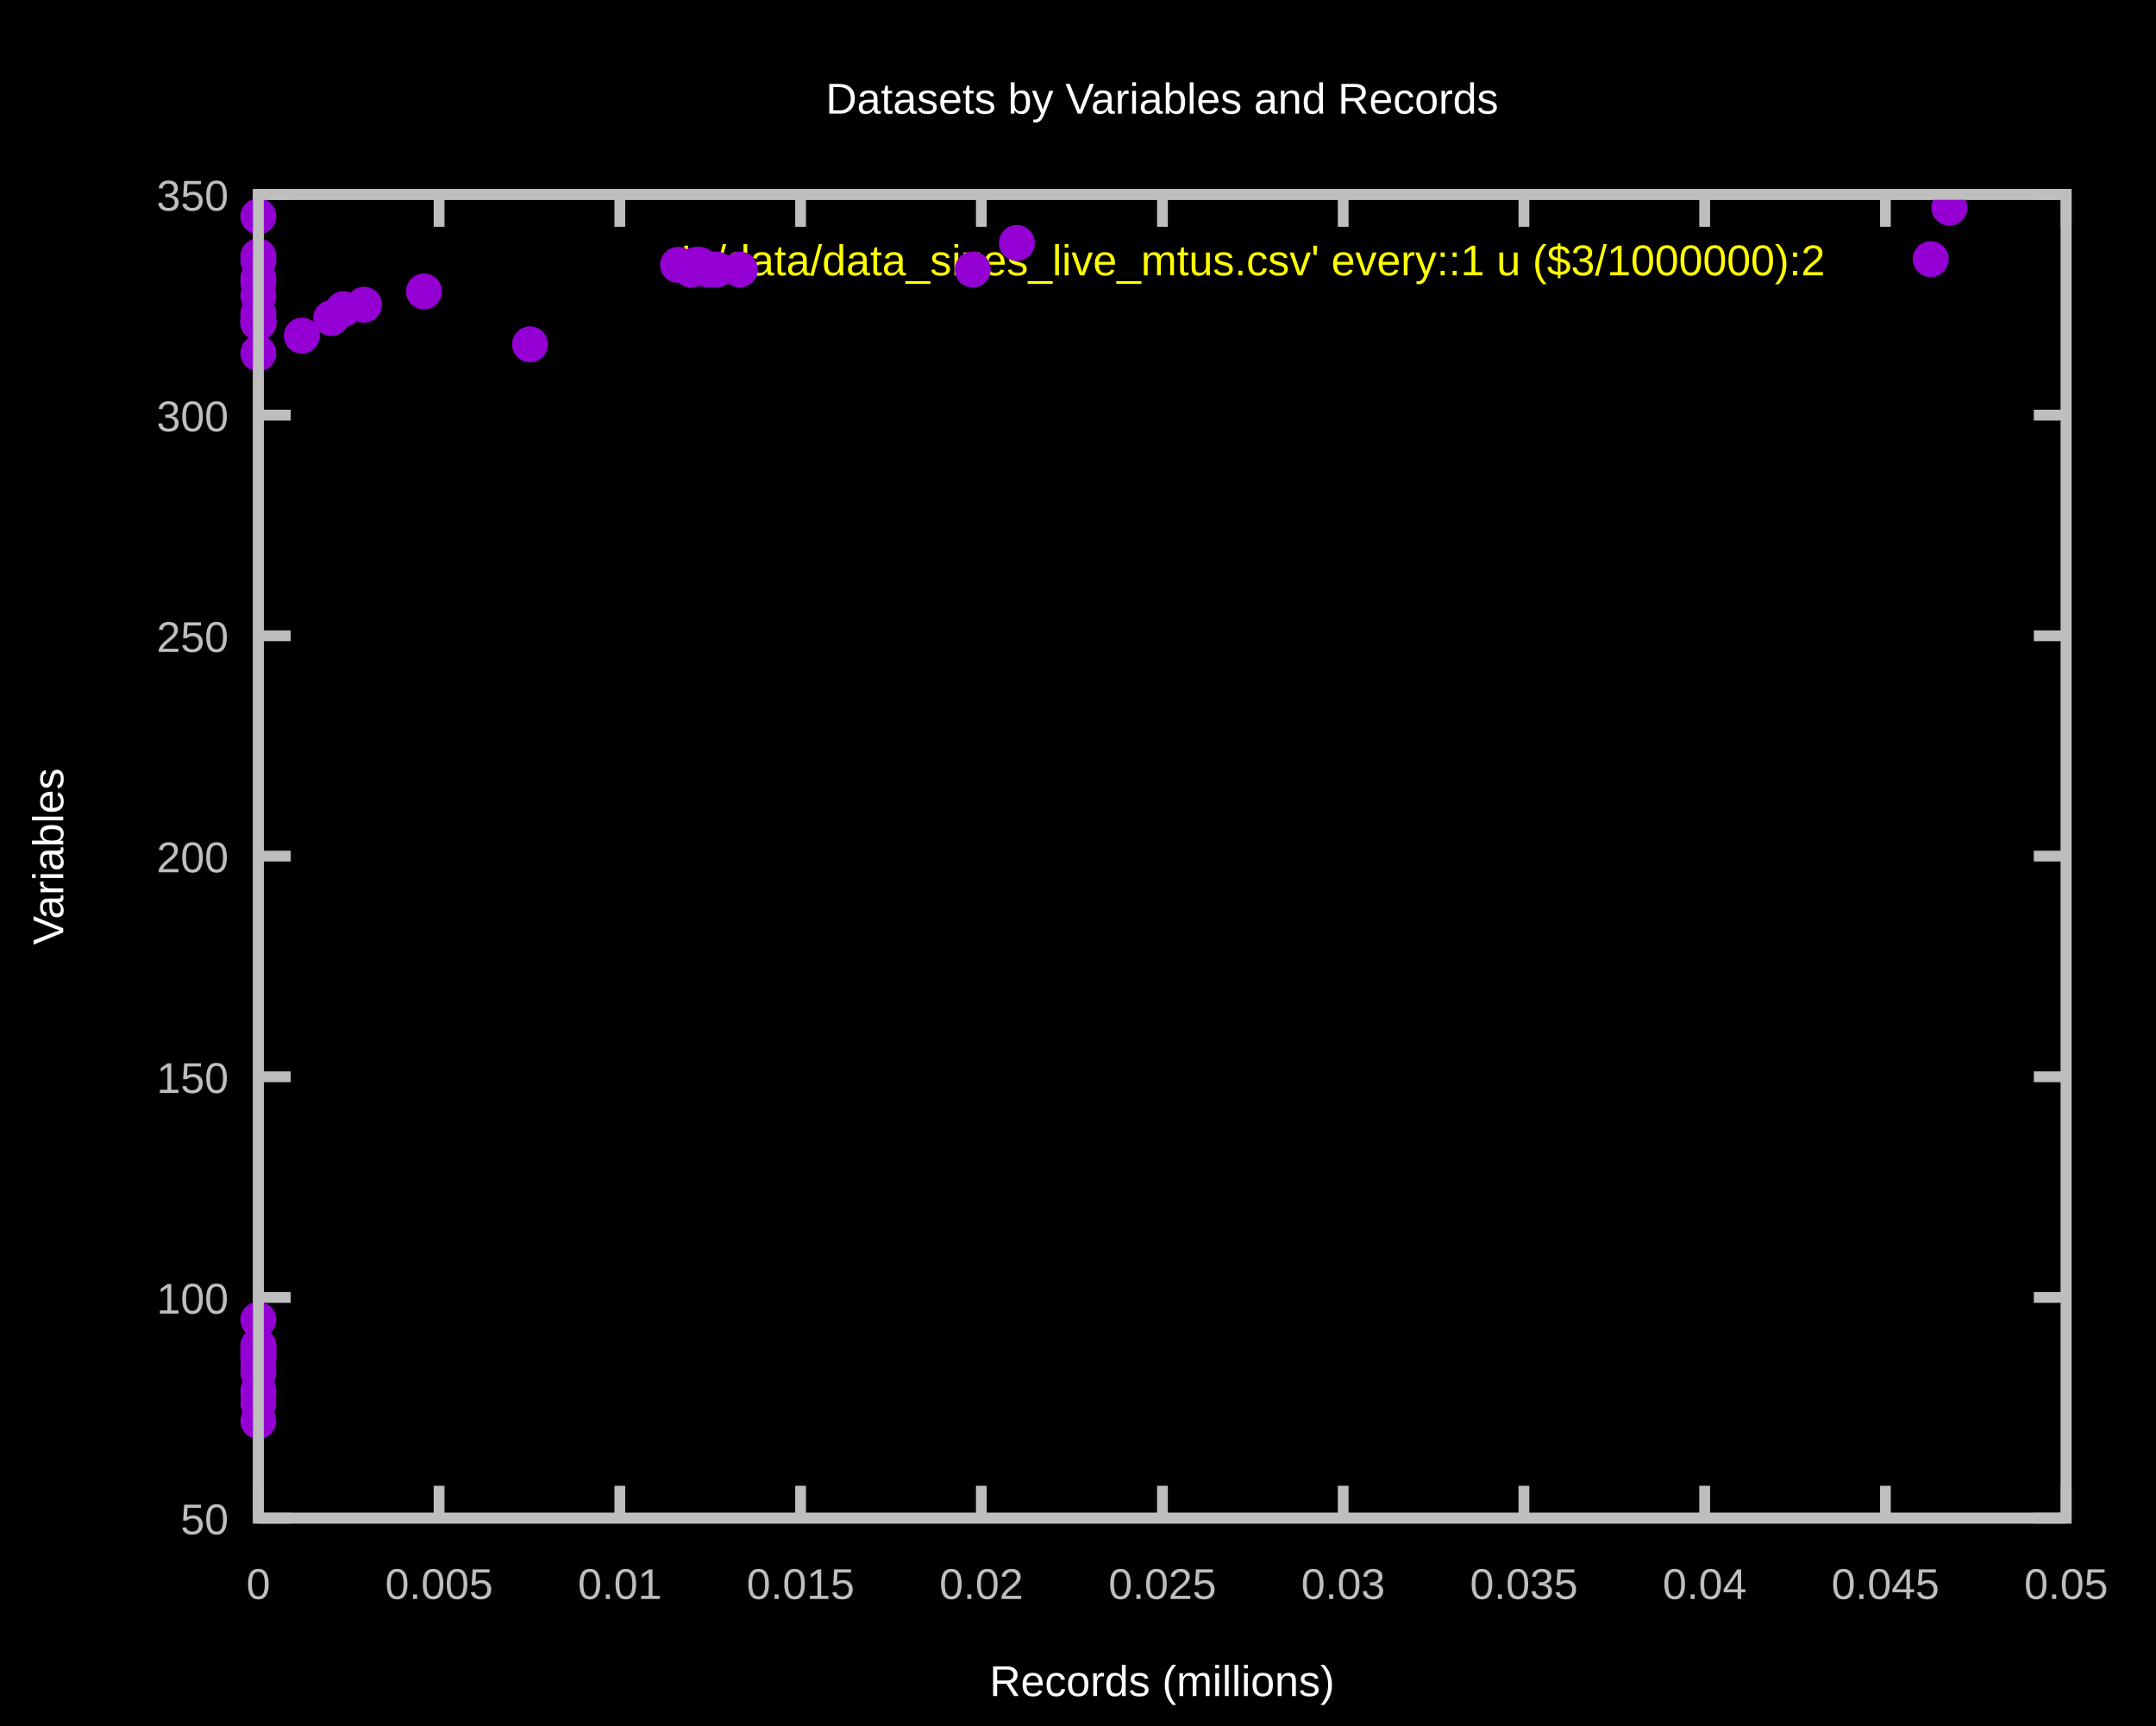
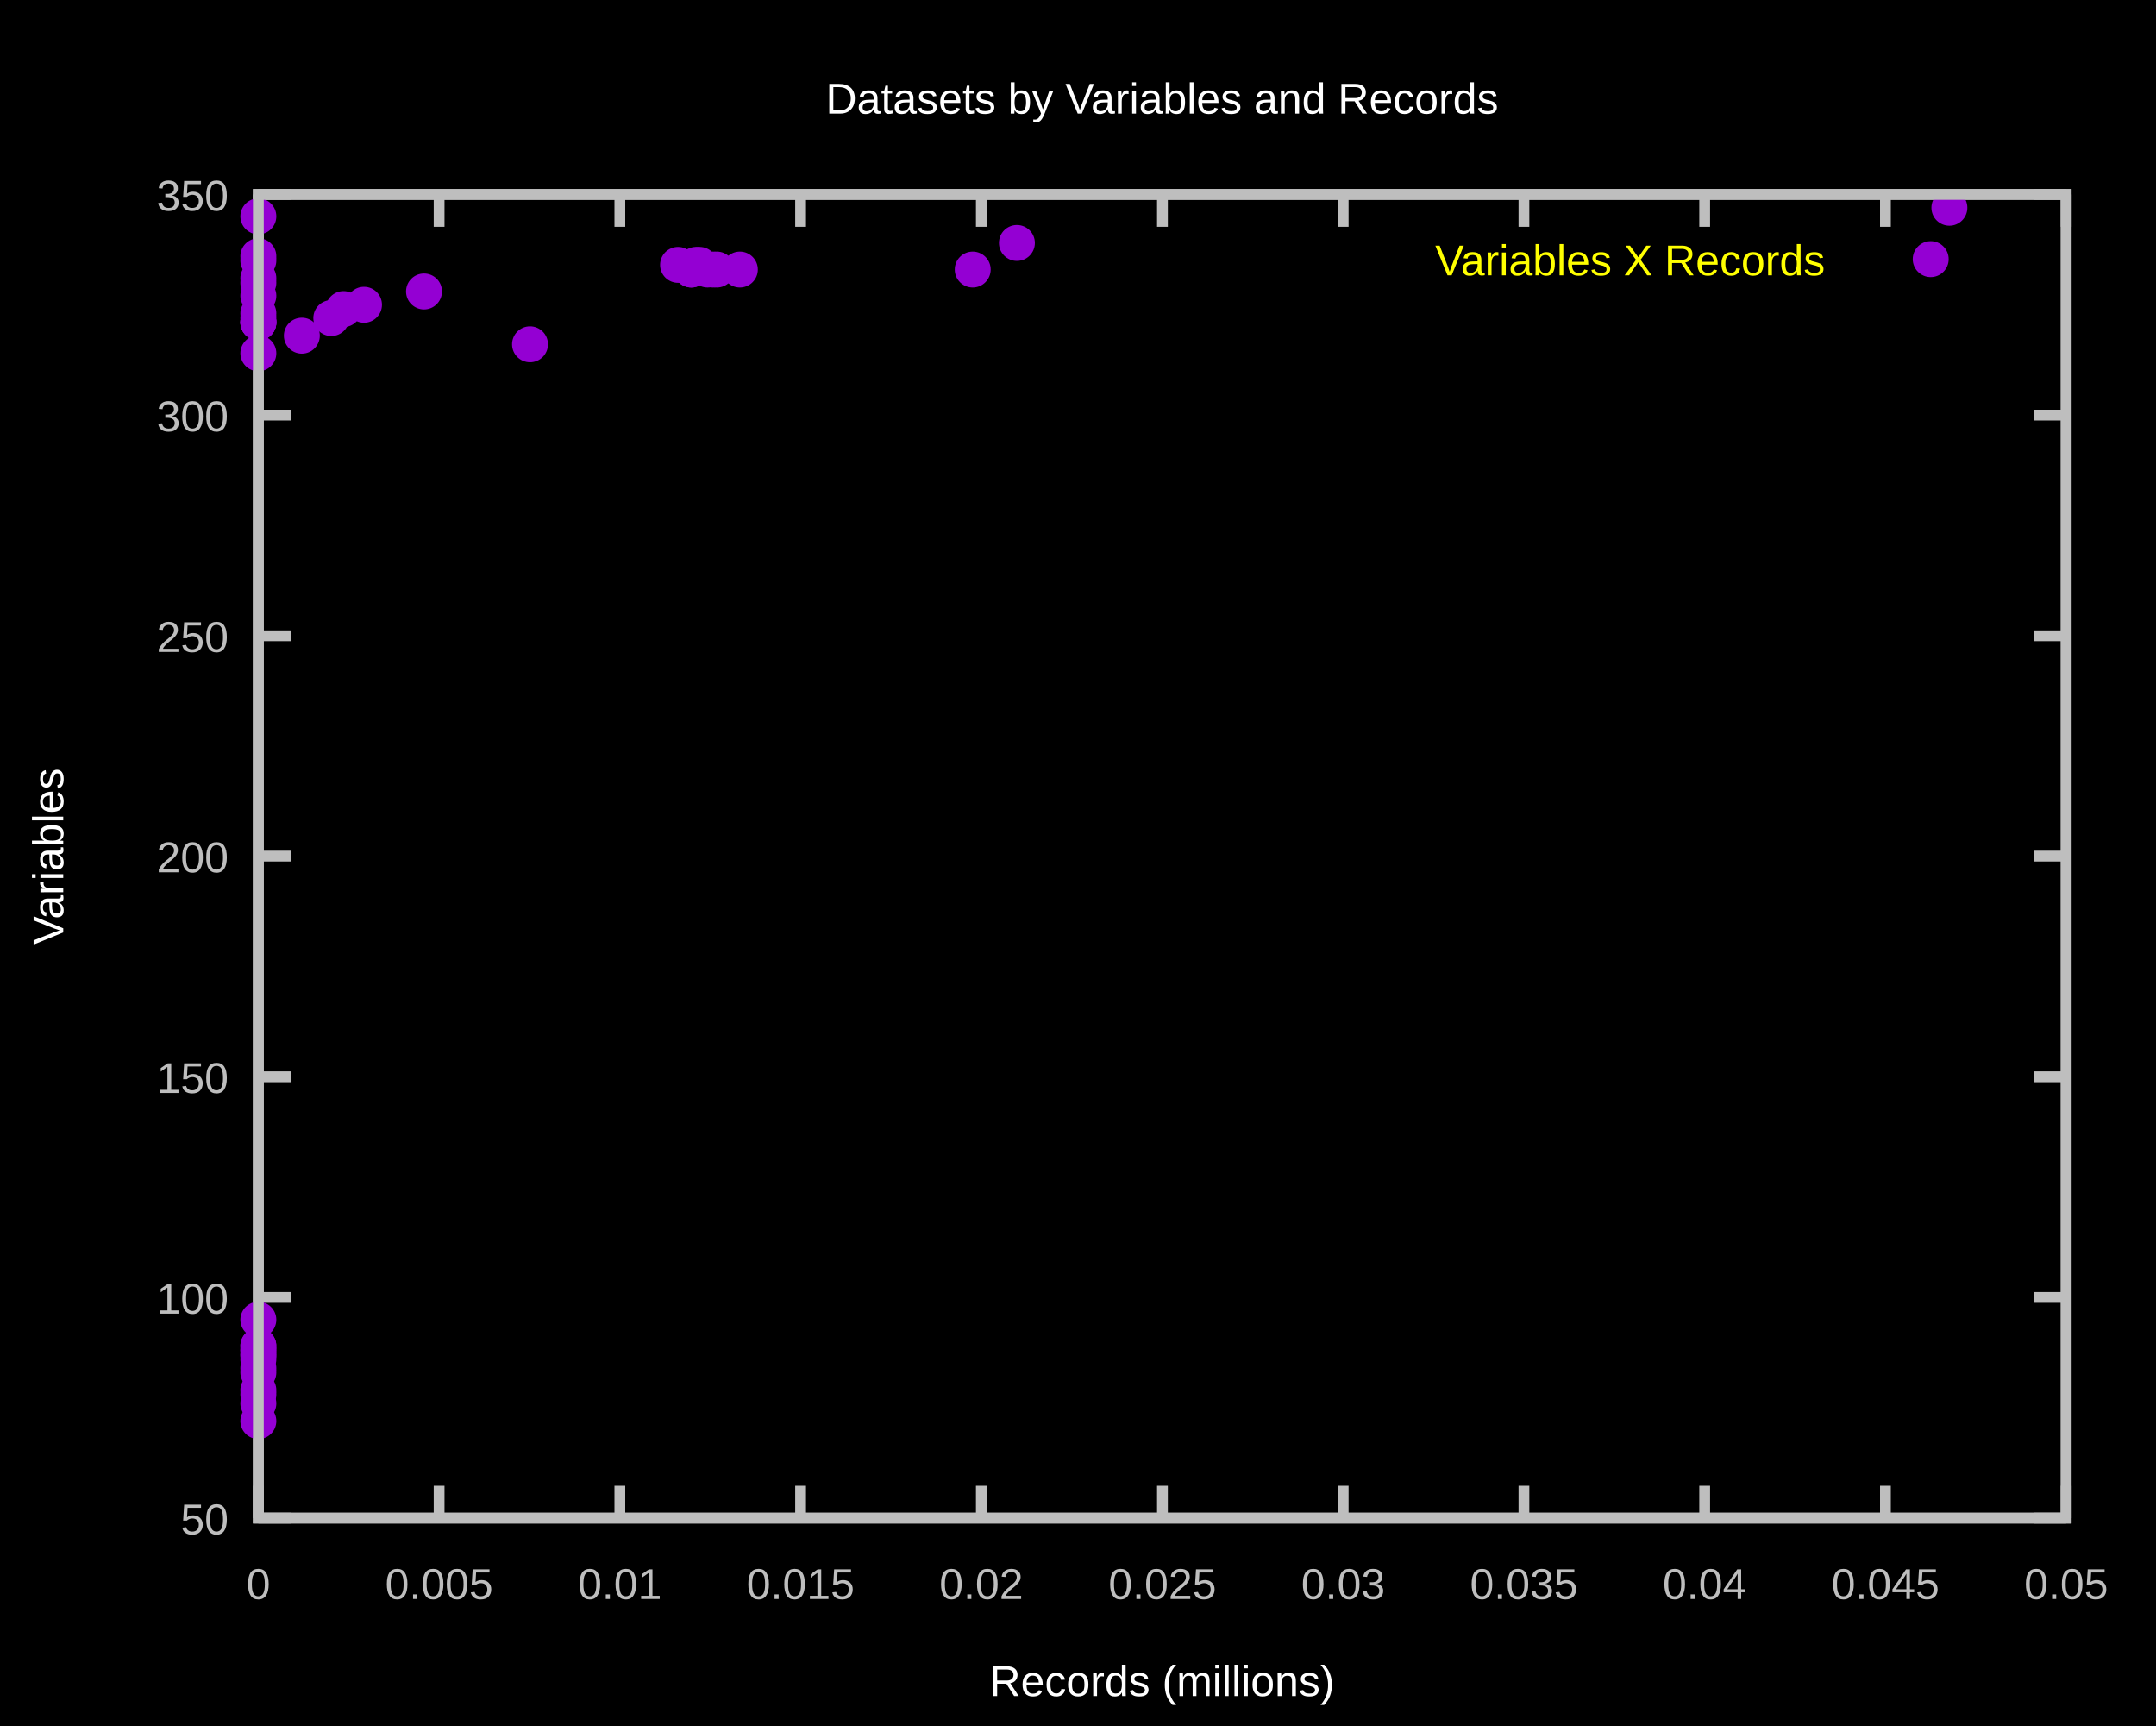
<svg xmlns="http://www.w3.org/2000/svg" xmlns:xlink="http://www.w3.org/1999/xlink" width="600" height="480" viewBox="0 0 600 480">
  <g id="gnuplot_canvas">
    <rect x="0" y="0" width="600" height="480" fill="none" />
    <defs>
      <circle id="gpDot" r="0.5" stroke-width="0.5" />
      <path id="gpPt0" stroke-width="0.222" stroke="currentColor" d="M-1,0 h2 M0,-1 v2" />
      <path id="gpPt1" stroke-width="0.222" stroke="currentColor" d="M-1,-1 L1,1 M1,-1 L-1,1" />
      <path id="gpPt2" stroke-width="0.222" stroke="currentColor" d="M-1,0 L1,0 M0,-1 L0,1 M-1,-1 L1,1 M-1,1 L1,-1" />
      <rect id="gpPt3" stroke-width="0.222" stroke="currentColor" x="-1" y="-1" width="2" height="2" />
      <rect id="gpPt4" stroke-width="0.222" stroke="currentColor" fill="currentColor" x="-1" y="-1" width="2" height="2" />
      <circle id="gpPt5" stroke-width="0.222" stroke="currentColor" cx="0" cy="0" r="1" />
      <use xlink:href="#gpPt5" id="gpPt6" fill="currentColor" stroke="none" />
      <path id="gpPt7" stroke-width="0.222" stroke="currentColor" d="M0,-1.33 L-1.33,0.67 L1.33,0.67 z" />
      <use xlink:href="#gpPt7" id="gpPt8" fill="currentColor" stroke="none" />
      <use xlink:href="#gpPt7" id="gpPt9" stroke="currentColor" transform="rotate(180)" />
      <use xlink:href="#gpPt9" id="gpPt10" fill="currentColor" stroke="none" />
      <use xlink:href="#gpPt3" id="gpPt11" stroke="currentColor" transform="rotate(45)" />
      <use xlink:href="#gpPt11" id="gpPt12" fill="currentColor" stroke="none" />
      <path id="gpPt13" stroke-width="0.222" stroke="currentColor" d="M0,1.330 L1.265,0.411 L0.782,-1.067 L-0.782,-1.076 L-1.265,0.411 z" />
      <use xlink:href="#gpPt13" id="gpPt14" fill="currentColor" stroke="none" />
      <filter id="textbox" filterUnits="objectBoundingBox" x="0" y="0" height="1" width="1">
        <feFlood flood-color="white" flood-opacity="1" result="bgnd" />
        <feComposite in="SourceGraphic" in2="bgnd" operator="atop" />
      </filter>
      <filter id="greybox" filterUnits="objectBoundingBox" x="0" y="0" height="1" width="1">
        <feFlood flood-color="lightgrey" flood-opacity="1" result="grey" />
        <feComposite in="SourceGraphic" in2="grey" operator="atop" />
      </filter>
    </defs>
    <g fill="none" color="white" stroke="currentColor" stroke-width="1.00" stroke-linecap="butt" stroke-linejoin="miter">
</g>
    <g fill="none" color="black" stroke="currentColor" stroke-width="1.00" stroke-linecap="butt" stroke-linejoin="miter">
      <g stroke="none" shape-rendering="crispEdges">
        <polygon fill="rgb(  0,   0,   0)" points="0.0,480.0 599.9,480.0 599.9,0.1 0.0,0.1 " />
      </g>
      <path stroke="black" d="M0.0,480.0 L0.0,0.1 L599.9,0.1 L599.9,480.0 L0.0,480.0 Z  " />
    </g>
    <g fill="none" color="black" stroke="black" stroke-width="3.00" stroke-linecap="butt" stroke-linejoin="miter">
</g>
    <g fill="none" color="black" stroke="currentColor" stroke-width="3.00" stroke-linecap="butt" stroke-linejoin="miter">
      <path stroke="rgb(190, 190, 190)" d="M71.9,422.4 L80.9,422.4 M575.0,422.4 L566.0,422.4  " />
      <g transform="translate(63.6,426.9)" stroke="none" fill="rgb(190,190,190)" font-family="Arial" font-size="12.00" text-anchor="end">
        <text>
          <tspan font-family="Arial"> 50</tspan>
        </text>
      </g>
    </g>
    <g fill="none" color="black" stroke="currentColor" stroke-width="3.00" stroke-linecap="butt" stroke-linejoin="miter">
      <path stroke="rgb(190, 190, 190)" d="M71.9,361.0 L80.9,361.0 M575.0,361.0 L566.0,361.0  " />
      <g transform="translate(63.6,365.5)" stroke="none" fill="rgb(190,190,190)" font-family="Arial" font-size="12.00" text-anchor="end">
        <text>
          <tspan font-family="Arial"> 100</tspan>
        </text>
      </g>
    </g>
    <g fill="none" color="black" stroke="currentColor" stroke-width="3.00" stroke-linecap="butt" stroke-linejoin="miter">
      <path stroke="rgb(190, 190, 190)" d="M71.9,299.6 L80.9,299.6 M575.0,299.6 L566.0,299.6  " />
      <g transform="translate(63.6,304.1)" stroke="none" fill="rgb(190,190,190)" font-family="Arial" font-size="12.00" text-anchor="end">
        <text>
          <tspan font-family="Arial"> 150</tspan>
        </text>
      </g>
    </g>
    <g fill="none" color="black" stroke="currentColor" stroke-width="3.00" stroke-linecap="butt" stroke-linejoin="miter">
      <path stroke="rgb(190, 190, 190)" d="M71.9,238.2 L80.9,238.2 M575.0,238.2 L566.0,238.2  " />
      <g transform="translate(63.6,242.7)" stroke="none" fill="rgb(190,190,190)" font-family="Arial" font-size="12.00" text-anchor="end">
        <text>
          <tspan font-family="Arial"> 200</tspan>
        </text>
      </g>
    </g>
    <g fill="none" color="black" stroke="currentColor" stroke-width="3.00" stroke-linecap="butt" stroke-linejoin="miter">
      <path stroke="rgb(190, 190, 190)" d="M71.9,176.9 L80.9,176.9 M575.0,176.9 L566.0,176.9  " />
      <g transform="translate(63.6,181.4)" stroke="none" fill="rgb(190,190,190)" font-family="Arial" font-size="12.00" text-anchor="end">
        <text>
          <tspan font-family="Arial"> 250</tspan>
        </text>
      </g>
    </g>
    <g fill="none" color="black" stroke="currentColor" stroke-width="3.00" stroke-linecap="butt" stroke-linejoin="miter">
      <path stroke="rgb(190, 190, 190)" d="M71.9,115.5 L80.9,115.5 M575.0,115.5 L566.0,115.5  " />
      <g transform="translate(63.6,120.0)" stroke="none" fill="rgb(190,190,190)" font-family="Arial" font-size="12.00" text-anchor="end">
        <text>
          <tspan font-family="Arial"> 300</tspan>
        </text>
      </g>
    </g>
    <g fill="none" color="black" stroke="currentColor" stroke-width="3.00" stroke-linecap="butt" stroke-linejoin="miter">
      <path stroke="rgb(190, 190, 190)" d="M71.9,54.1 L80.9,54.1 M575.0,54.1 L566.0,54.1  " />
      <g transform="translate(63.6,58.6)" stroke="none" fill="rgb(190,190,190)" font-family="Arial" font-size="12.00" text-anchor="end">
        <text>
          <tspan font-family="Arial"> 350</tspan>
        </text>
      </g>
    </g>
    <g fill="none" color="black" stroke="currentColor" stroke-width="3.00" stroke-linecap="butt" stroke-linejoin="miter">
      <path stroke="rgb(190, 190, 190)" d="M71.9,422.4 L71.9,413.4 M71.9,54.1 L71.9,63.1  " />
      <g transform="translate(71.9,444.9)" stroke="none" fill="rgb(190,190,190)" font-family="Arial" font-size="12.00" text-anchor="middle">
        <text>
          <tspan font-family="Arial"> 0</tspan>
        </text>
      </g>
    </g>
    <g fill="none" color="black" stroke="currentColor" stroke-width="3.00" stroke-linecap="butt" stroke-linejoin="miter">
      <path stroke="rgb(190, 190, 190)" d="M122.2,422.4 L122.2,413.4 M122.2,54.1 L122.2,63.1  " />
      <g transform="translate(122.2,444.9)" stroke="none" fill="rgb(190,190,190)" font-family="Arial" font-size="12.00" text-anchor="middle">
        <text>
          <tspan font-family="Arial"> 0.005</tspan>
        </text>
      </g>
    </g>
    <g fill="none" color="black" stroke="currentColor" stroke-width="3.00" stroke-linecap="butt" stroke-linejoin="miter">
      <path stroke="rgb(190, 190, 190)" d="M172.5,422.4 L172.5,413.4 M172.5,54.1 L172.5,63.1  " />
      <g transform="translate(172.5,444.9)" stroke="none" fill="rgb(190,190,190)" font-family="Arial" font-size="12.00" text-anchor="middle">
        <text>
          <tspan font-family="Arial"> 0.01</tspan>
        </text>
      </g>
    </g>
    <g fill="none" color="black" stroke="currentColor" stroke-width="3.00" stroke-linecap="butt" stroke-linejoin="miter">
      <path stroke="rgb(190, 190, 190)" d="M222.8,422.4 L222.8,413.4 M222.8,54.1 L222.8,63.1  " />
      <g transform="translate(222.8,444.9)" stroke="none" fill="rgb(190,190,190)" font-family="Arial" font-size="12.00" text-anchor="middle">
        <text>
          <tspan font-family="Arial"> 0.015</tspan>
        </text>
      </g>
    </g>
    <g fill="none" color="black" stroke="currentColor" stroke-width="3.00" stroke-linecap="butt" stroke-linejoin="miter">
      <path stroke="rgb(190, 190, 190)" d="M273.1,422.4 L273.1,413.4 M273.1,54.1 L273.1,63.1  " />
      <g transform="translate(273.1,444.9)" stroke="none" fill="rgb(190,190,190)" font-family="Arial" font-size="12.00" text-anchor="middle">
        <text>
          <tspan font-family="Arial"> 0.02</tspan>
        </text>
      </g>
    </g>
    <g fill="none" color="black" stroke="currentColor" stroke-width="3.00" stroke-linecap="butt" stroke-linejoin="miter">
      <path stroke="rgb(190, 190, 190)" d="M323.5,422.4 L323.5,413.4 M323.5,54.1 L323.5,63.1  " />
      <g transform="translate(323.5,444.9)" stroke="none" fill="rgb(190,190,190)" font-family="Arial" font-size="12.00" text-anchor="middle">
        <text>
          <tspan font-family="Arial"> 0.025</tspan>
        </text>
      </g>
    </g>
    <g fill="none" color="black" stroke="currentColor" stroke-width="3.00" stroke-linecap="butt" stroke-linejoin="miter">
      <path stroke="rgb(190, 190, 190)" d="M373.8,422.4 L373.8,413.4 M373.8,54.1 L373.8,63.1  " />
      <g transform="translate(373.8,444.9)" stroke="none" fill="rgb(190,190,190)" font-family="Arial" font-size="12.00" text-anchor="middle">
        <text>
          <tspan font-family="Arial"> 0.03</tspan>
        </text>
      </g>
    </g>
    <g fill="none" color="black" stroke="currentColor" stroke-width="3.00" stroke-linecap="butt" stroke-linejoin="miter">
      <path stroke="rgb(190, 190, 190)" d="M424.1,422.4 L424.1,413.4 M424.1,54.1 L424.1,63.1  " />
      <g transform="translate(424.1,444.9)" stroke="none" fill="rgb(190,190,190)" font-family="Arial" font-size="12.00" text-anchor="middle">
        <text>
          <tspan font-family="Arial"> 0.035</tspan>
        </text>
      </g>
    </g>
    <g fill="none" color="black" stroke="currentColor" stroke-width="3.00" stroke-linecap="butt" stroke-linejoin="miter">
      <path stroke="rgb(190, 190, 190)" d="M474.4,422.4 L474.4,413.4 M474.4,54.1 L474.4,63.1  " />
      <g transform="translate(474.4,444.9)" stroke="none" fill="rgb(190,190,190)" font-family="Arial" font-size="12.00" text-anchor="middle">
        <text>
          <tspan font-family="Arial"> 0.04</tspan>
        </text>
      </g>
    </g>
    <g fill="none" color="black" stroke="currentColor" stroke-width="3.00" stroke-linecap="butt" stroke-linejoin="miter">
      <path stroke="rgb(190, 190, 190)" d="M524.7,422.4 L524.7,413.4 M524.7,54.1 L524.7,63.1  " />
      <g transform="translate(524.7,444.9)" stroke="none" fill="rgb(190,190,190)" font-family="Arial" font-size="12.00" text-anchor="middle">
        <text>
          <tspan font-family="Arial"> 0.045</tspan>
        </text>
      </g>
    </g>
    <g fill="none" color="black" stroke="currentColor" stroke-width="3.00" stroke-linecap="butt" stroke-linejoin="miter">
      <path stroke="rgb(190, 190, 190)" d="M575.0,422.4 L575.0,413.4 M575.0,54.1 L575.0,63.1  " />
      <g transform="translate(575.0,444.9)" stroke="none" fill="rgb(190,190,190)" font-family="Arial" font-size="12.00" text-anchor="middle">
        <text>
          <tspan font-family="Arial"> 0.05</tspan>
        </text>
      </g>
    </g>
    <g fill="none" color="black" stroke="currentColor" stroke-width="3.00" stroke-linecap="butt" stroke-linejoin="miter">
</g>
    <g fill="none" color="black" stroke="currentColor" stroke-width="3.00" stroke-linecap="butt" stroke-linejoin="miter">
      <path stroke="rgb(190, 190, 190)" d="M71.9,54.1 L71.9,422.4 L575.0,422.4 L575.0,54.1 L71.9,54.1 Z  " />
    </g>
    <g fill="none" color="black" stroke="currentColor" stroke-width="3.00" stroke-linecap="butt" stroke-linejoin="miter">
      <g transform="translate(17.6,238.3) rotate(270)" stroke="none" fill="rgb(255,255,255)" font-family="Arial" font-size="12.00" text-anchor="middle">
        <text>
          <tspan font-family="Arial">Variables</tspan>
        </text>
      </g>
    </g>
    <g fill="none" color="black" stroke="currentColor" stroke-width="3.00" stroke-linecap="butt" stroke-linejoin="miter">
      <g transform="translate(323.4,471.9)" stroke="none" fill="rgb(255,255,255)" font-family="Arial" font-size="12.00" text-anchor="middle">
        <text>
          <tspan font-family="Arial">Records (millions)</tspan>
        </text>
      </g>
    </g>
    <g fill="none" color="black" stroke="currentColor" stroke-width="3.00" stroke-linecap="butt" stroke-linejoin="miter">
      <g transform="translate(323.4,31.6)" stroke="none" fill="rgb(255,255,255)" font-family="Arial" font-size="12.00" text-anchor="middle">
        <text>
          <tspan font-family="Arial">Datasets by Variables and Records</tspan>
        </text>
      </g>
    </g>
    <g fill="none" color="black" stroke="currentColor" stroke-width="3.00" stroke-linecap="butt" stroke-linejoin="miter">
</g>
    <g id="gnuplot_plot_1">
      <g fill="none" color="white" stroke="currentColor" stroke-width="1.00" stroke-linecap="butt" stroke-linejoin="miter">
</g>
      <g fill="none" color="black" stroke="currentColor" stroke-width="1.00" stroke-linecap="butt" stroke-linejoin="miter">
        <g transform="translate(507.9,76.6)" stroke="none" fill="rgb(255,255,0)" font-family="Arial" font-size="12.00" text-anchor="end">
-           <text>'../data/data_sizes_live_mtus.csv' every::1 u ($3/1000000):2</text>
+           <text>
+             <tspan font-family="Arial">Variables X Records</tspan>
+           </text>
        </g>
      </g>
      <g fill="none" color="black" stroke="currentColor" stroke-width="1.00" stroke-linecap="butt" stroke-linejoin="miter">
        <use xlink:href="#gpPt6" transform="translate(92.2,88.5) scale(4.50)" color="rgb(148,   0, 211)" />
        <use xlink:href="#gpPt6" transform="translate(118.0,81.1) scale(4.50)" color="rgb(148,   0, 211)" />
        <use xlink:href="#gpPt6" transform="translate(101.3,84.8) scale(4.50)" color="rgb(148,   0, 211)" />
        <use xlink:href="#gpPt6" transform="translate(147.5,95.8) scale(4.50)" color="rgb(148,   0, 211)" />
        <use xlink:href="#gpPt6" transform="translate(84.0,93.4) scale(4.50)" color="rgb(148,   0, 211)" />
        <use xlink:href="#gpPt6" transform="translate(95.6,86.0) scale(4.50)" color="rgb(148,   0, 211)" />
        <use xlink:href="#gpPt6" transform="translate(270.7,75.0) scale(4.50)" color="rgb(148,   0, 211)" />
        <use xlink:href="#gpPt6" transform="translate(205.9,75.0) scale(4.50)" color="rgb(148,   0, 211)" />
        <use xlink:href="#gpPt6" transform="translate(196.9,75.0) scale(4.50)" color="rgb(148,   0, 211)" />
        <use xlink:href="#gpPt6" transform="translate(194.7,73.7) scale(4.50)" color="rgb(148,   0, 211)" />
        <use xlink:href="#gpPt6" transform="translate(188.7,73.7) scale(4.50)" color="rgb(148,   0, 211)" />
        <use xlink:href="#gpPt6" transform="translate(193.7,73.7) scale(4.50)" color="rgb(148,   0, 211)" />
        <use xlink:href="#gpPt6" transform="translate(198.4,75.0) scale(4.50)" color="rgb(148,   0, 211)" />
        <use xlink:href="#gpPt6" transform="translate(199.5,75.0) scale(4.50)" color="rgb(148,   0, 211)" />
        <use xlink:href="#gpPt6" transform="translate(192.4,75.0) scale(4.50)" color="rgb(148,   0, 211)" />
        <use xlink:href="#gpPt6" transform="translate(192.4,75.0) scale(4.50)" color="rgb(148,   0, 211)" />
        <use xlink:href="#gpPt6" transform="translate(71.9,89.7) scale(4.50)" color="rgb(148,   0, 211)" />
        <use xlink:href="#gpPt6" transform="translate(71.9,71.3) scale(4.50)" color="rgb(148,   0, 211)" />
        <use xlink:href="#gpPt6" transform="translate(71.9,72.5) scale(4.50)" color="rgb(148,   0, 211)" />
        <use xlink:href="#gpPt6" transform="translate(71.9,98.3) scale(4.50)" color="rgb(148,   0, 211)" />
        <use xlink:href="#gpPt6" transform="translate(283.0,67.6) scale(4.50)" color="rgb(148,   0, 211)" />
        <use xlink:href="#gpPt6" transform="translate(71.9,89.7) scale(4.50)" color="rgb(148,   0, 211)" />
        <use xlink:href="#gpPt6" transform="translate(71.9,367.2) scale(4.50)" color="rgb(148,   0, 211)" />
        <use xlink:href="#gpPt6" transform="translate(71.9,89.7) scale(4.50)" color="rgb(148,   0, 211)" />
        <use xlink:href="#gpPt6" transform="translate(71.9,88.5) scale(4.50)" color="rgb(148,   0, 211)" />
        <use xlink:href="#gpPt6" transform="translate(71.9,87.2) scale(4.50)" color="rgb(148,   0, 211)" />
        <use xlink:href="#gpPt6" transform="translate(71.9,89.7) scale(4.50)" color="rgb(148,   0, 211)" />
        <use xlink:href="#gpPt6" transform="translate(71.9,82.3) scale(4.50)" color="rgb(148,   0, 211)" />
        <use xlink:href="#gpPt6" transform="translate(71.9,77.4) scale(4.50)" color="rgb(148,   0, 211)" />
        <use xlink:href="#gpPt6" transform="translate(71.9,78.7) scale(4.50)" color="rgb(148,   0, 211)" />
        <use xlink:href="#gpPt6" transform="translate(542.5,57.8) scale(4.50)" color="rgb(148,   0, 211)" />
        <use xlink:href="#gpPt6" transform="translate(71.9,60.2) scale(4.50)" color="rgb(148,   0, 211)" />
        <use xlink:href="#gpPt6" transform="translate(71.9,374.5) scale(4.50)" color="rgb(148,   0, 211)" />
        <use xlink:href="#gpPt6" transform="translate(71.9,374.5) scale(4.50)" color="rgb(148,   0, 211)" />
        <use xlink:href="#gpPt6" transform="translate(71.9,386.8) scale(4.50)" color="rgb(148,   0, 211)" />
        <use xlink:href="#gpPt6" transform="translate(71.9,375.7) scale(4.50)" color="rgb(148,   0, 211)" />
        <use xlink:href="#gpPt6" transform="translate(71.9,395.4) scale(4.50)" color="rgb(148,   0, 211)" />
        <use xlink:href="#gpPt6" transform="translate(71.9,377.0) scale(4.50)" color="rgb(148,   0, 211)" />
        <use xlink:href="#gpPt6" transform="translate(71.9,377.0) scale(4.50)" color="rgb(148,   0, 211)" />
        <use xlink:href="#gpPt6" transform="translate(71.9,378.2) scale(4.50)" color="rgb(148,   0, 211)" />
        <use xlink:href="#gpPt6" transform="translate(71.9,390.5) scale(4.50)" color="rgb(148,   0, 211)" />
        <use xlink:href="#gpPt6" transform="translate(71.9,381.9) scale(4.50)" color="rgb(148,   0, 211)" />
        <use xlink:href="#gpPt6" transform="translate(71.9,375.7) scale(4.50)" color="rgb(148,   0, 211)" />
        <use xlink:href="#gpPt6" transform="translate(71.9,380.7) scale(4.50)" color="rgb(148,   0, 211)" />
        <use xlink:href="#gpPt6" transform="translate(71.9,388.0) scale(4.50)" color="rgb(148,   0, 211)" />
        <use xlink:href="#gpPt6" transform="translate(537.3,72.1) scale(4.50)" color="rgb(148,   0, 211)" />
      </g>
    </g>
    <g fill="none" color="white" stroke="rgb(148,   0, 211)" stroke-width="2.00" stroke-linecap="butt" stroke-linejoin="miter">
</g>
    <g fill="none" color="black" stroke="currentColor" stroke-width="2.00" stroke-linecap="butt" stroke-linejoin="miter">
</g>
    <g fill="none" color="black" stroke="black" stroke-width="3.00" stroke-linecap="butt" stroke-linejoin="miter">
</g>
    <g fill="none" color="black" stroke="currentColor" stroke-width="3.00" stroke-linecap="butt" stroke-linejoin="miter">
      <path stroke="rgb(190, 190, 190)" d="M71.9,54.1 L71.9,422.4 L575.0,422.4 L575.0,54.1 L71.9,54.1 Z  " />
    </g>
    <g fill="none" color="black" stroke="currentColor" stroke-width="3.00" stroke-linecap="butt" stroke-linejoin="miter">
</g>
  </g>
</svg>
